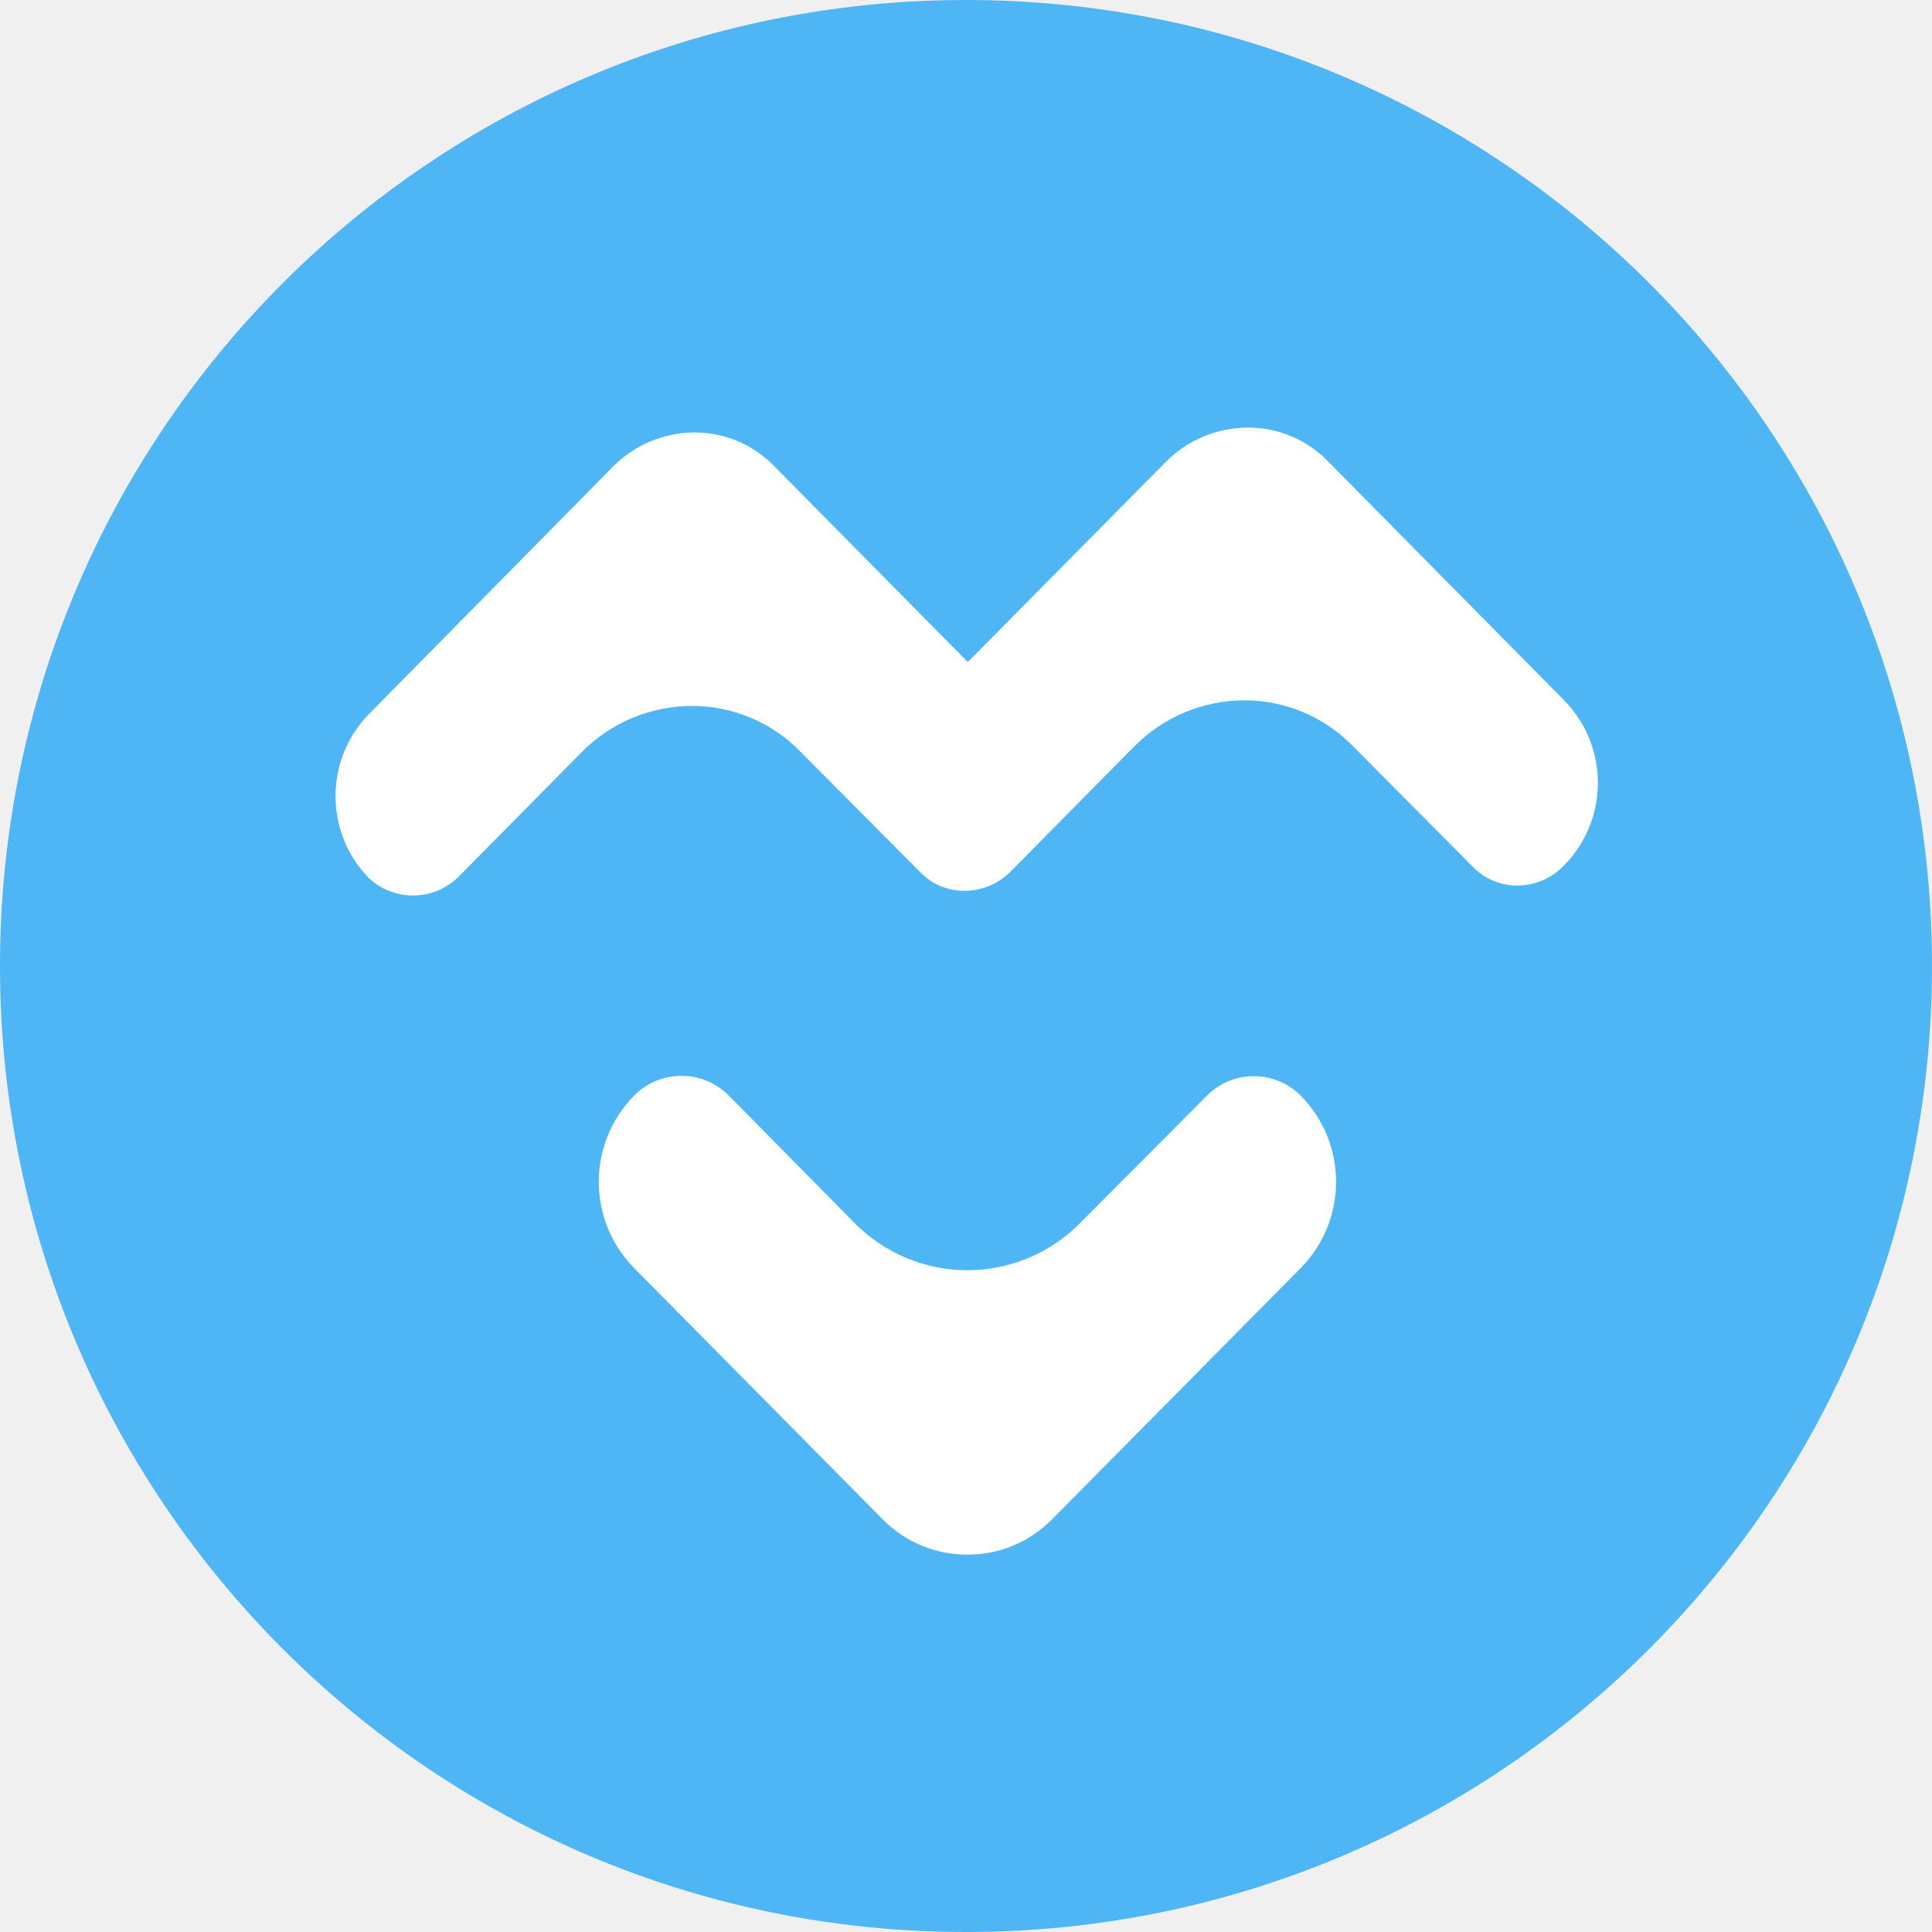
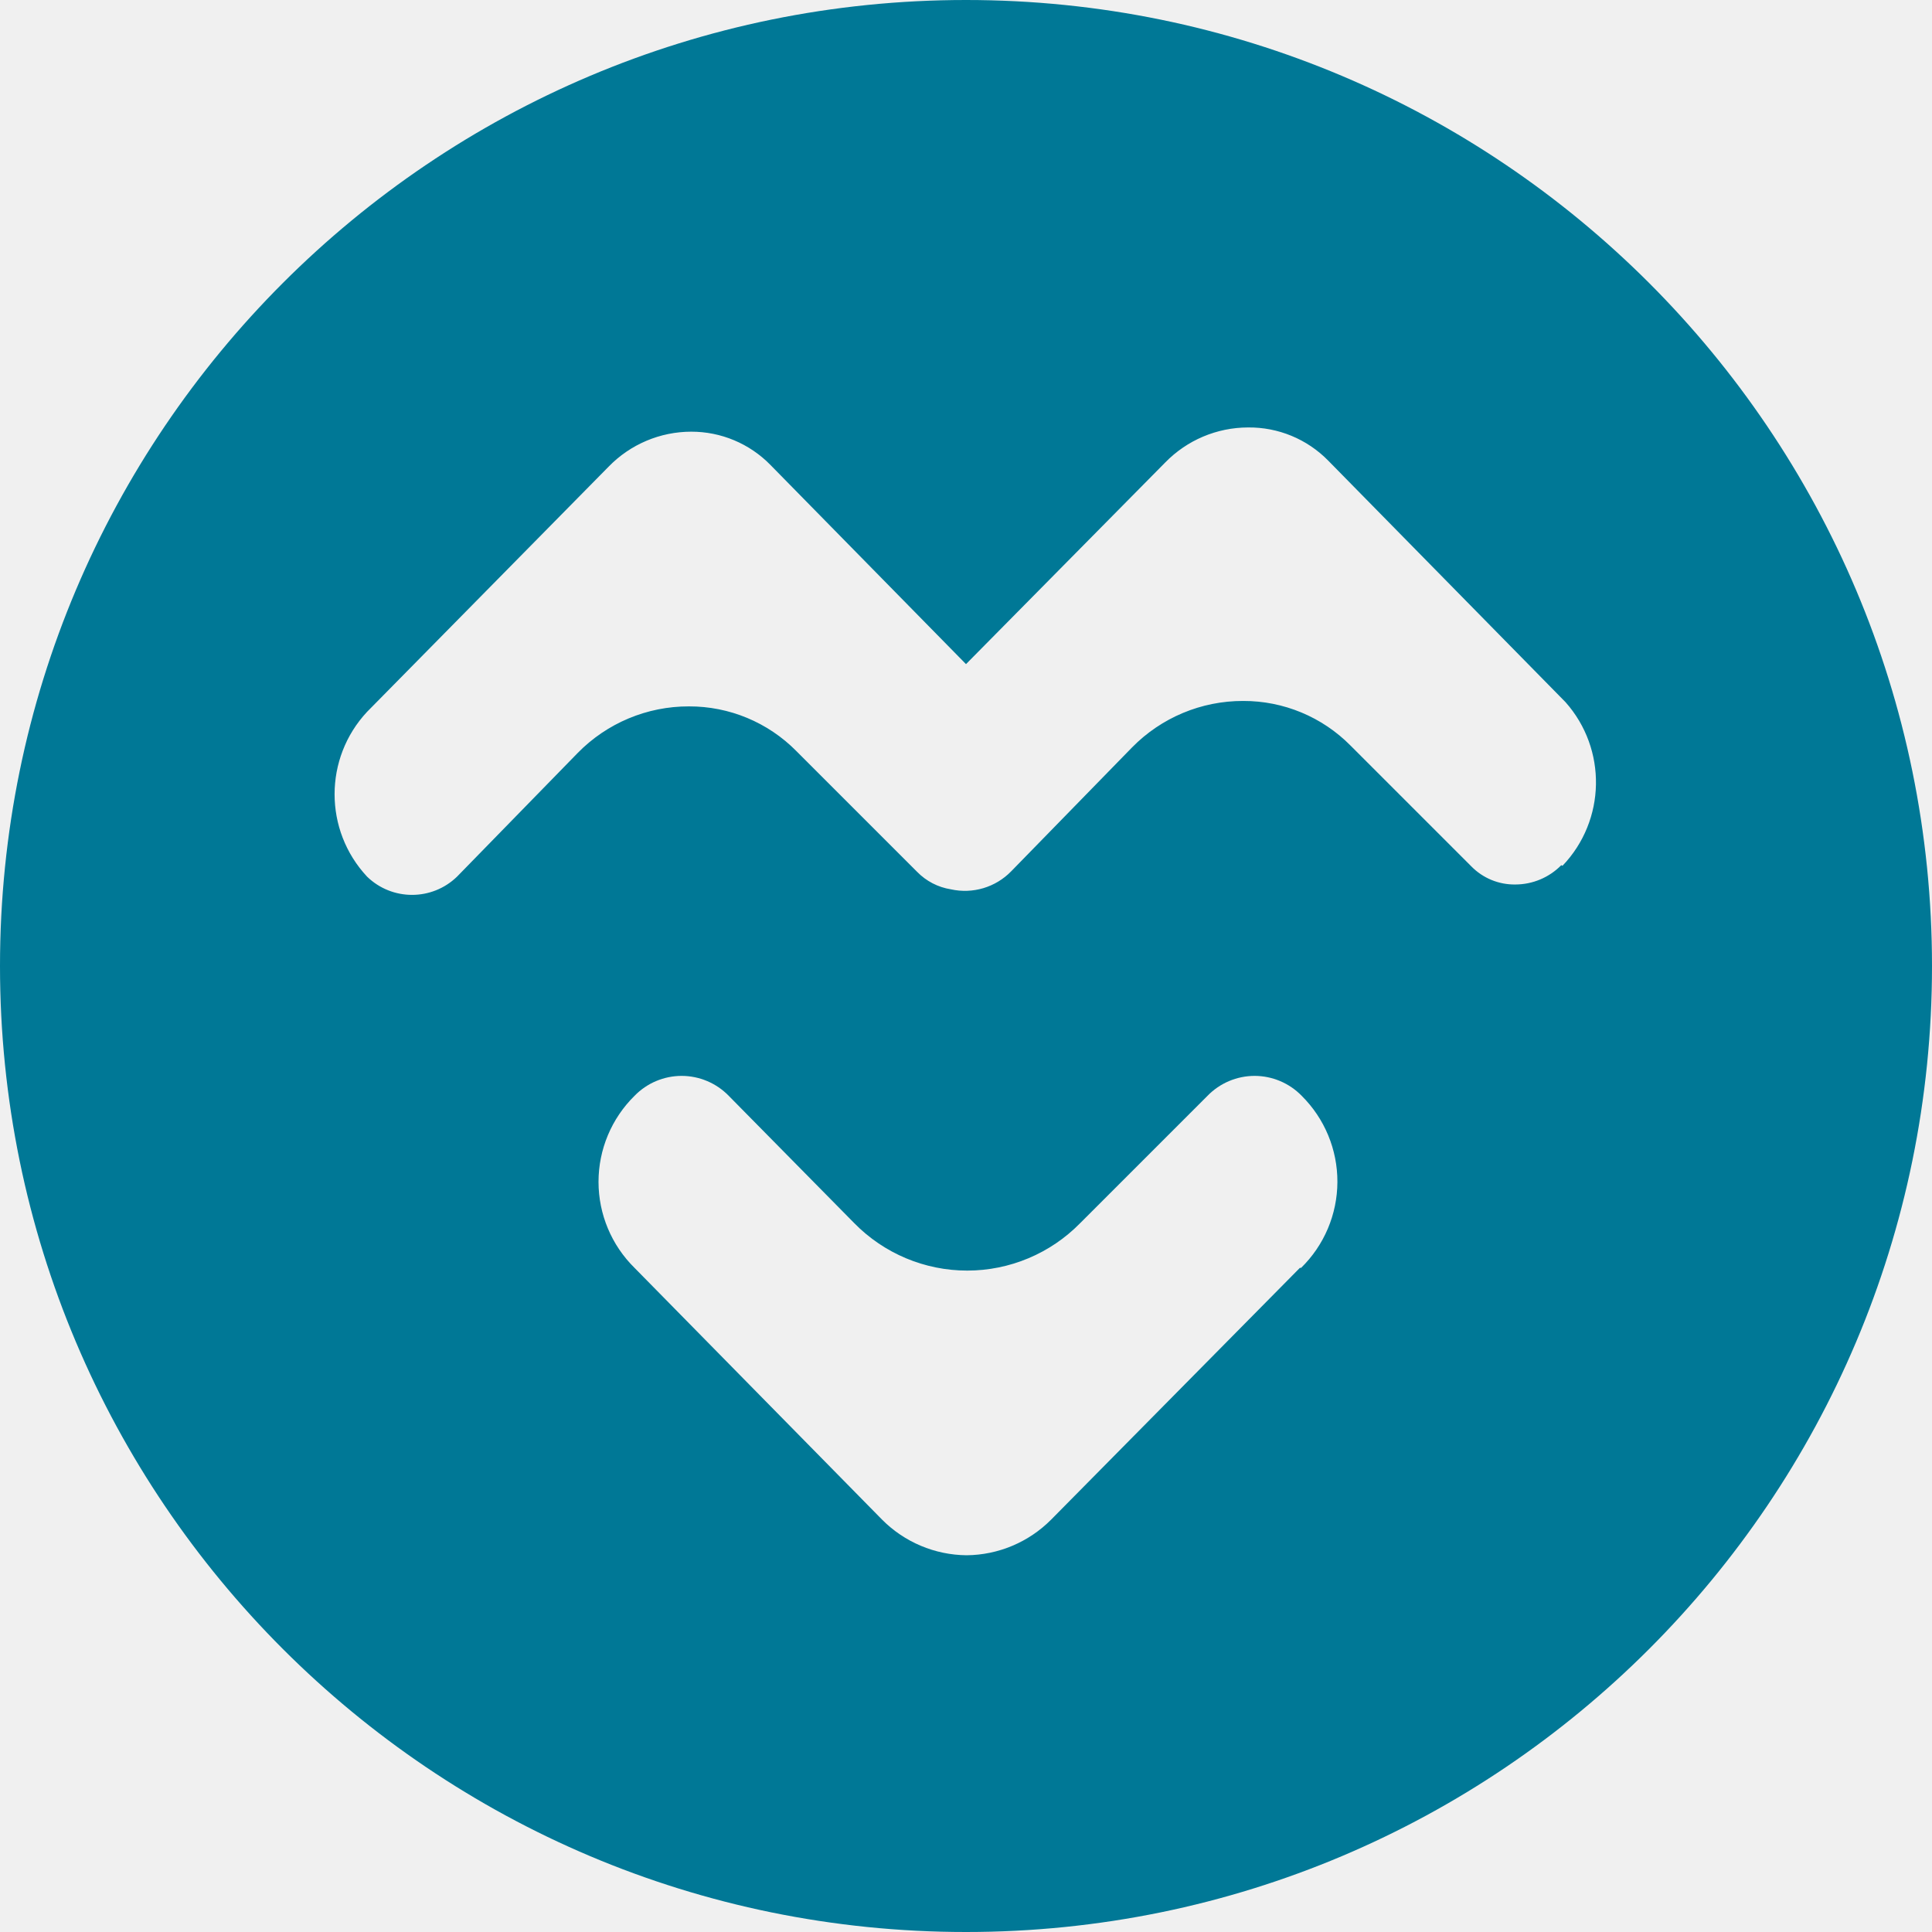
- <svg xmlns="http://www.w3.org/2000/svg" viewBox="0 0 128 128">
-   <g>
-     <circle cx="64" cy="64" r="64" style="fill: #4EB6F5" />
-     <path d="M83.06,71.3h0a4.37,4.37,0,0,0-3.13,1.32L71.59,81a10.49,10.49,0,0,1-15,0L48.3,72.6a4.38,4.38,0,0,0-3.13-1.32h0A4.37,4.37,0,0,0,42,72.6,8.14,8.14,0,0,0,42,84L58.5,100.68A7.83,7.83,0,0,0,64.1,103h0a7.83,7.83,0,0,0,5.61-2.35L86.19,84a8.14,8.14,0,0,0,0-11.4A4.38,4.38,0,0,0,83.06,71.3Z" style="fill: #fff" />
-     <path d="M103.66,46.43,87.94,30.52a7.34,7.34,0,0,0-5.26-2.19,7.66,7.66,0,0,0-5.48,2.31L64.12,43.86l-12.85-13A7.33,7.33,0,0,0,46,28.65,7.66,7.66,0,0,0,40.53,31l-16,16.22a7.79,7.79,0,0,0-.13,10.92,4.29,4.29,0,0,0,6-.07l8.11-8.21a10.29,10.29,0,0,1,7.36-3.09h0a10,10,0,0,1,7.13,3l8,8.05a4,4,0,0,0,2.24,1.15A4.3,4.3,0,0,0,67,57.7l8.11-8.21a10.28,10.28,0,0,1,7.36-3.09,10,10,0,0,1,7.13,3l8,8.05a4.07,4.07,0,0,0,2.92,1.22h0a4.28,4.28,0,0,0,3.06-1.29A7.8,7.8,0,0,0,103.66,46.43Z" style="fill: #fff" />
-   </g>
+ <svg xmlns="http://www.w3.org/2000/svg" viewBox="0 0 32 32">
+   <path d="M16,0A16,16,0,1,0,32,16,16,16,0,0,0,16,0Zm5.53,21-4.12,4.17a2,2,0,0,1-1.4.59h0a2,2,0,0,1-1.4-.59L10.51,21a2,2,0,0,1,0-2.85,1.09,1.09,0,0,1,.78-.33h0a1.09,1.09,0,0,1,.78.33l2.08,2.11a2.62,2.62,0,0,0,3.74,0L20,18.15a1.09,1.09,0,0,1,.78-.33h0a1.09,1.09,0,0,1,.78.33A2,2,0,0,1,21.55,21Zm4.33-6.67a1.07,1.07,0,0,1-.76.32h0a1,1,0,0,1-.73-.3l-2-2a2.49,2.49,0,0,0-1.78-.74,2.57,2.57,0,0,0-1.84.77l-2,2.05a1.07,1.07,0,0,1-1,.3,1,1,0,0,1-.56-.29l-2-2a2.49,2.49,0,0,0-1.78-.74h0a2.57,2.57,0,0,0-1.84.77l-2,2.05a1.07,1.07,0,0,1-1.49,0,2,2,0,0,1,0-2.73l4-4.06a1.91,1.91,0,0,1,1.37-.58,1.83,1.83,0,0,1,1.31.55L16,11,19.3,7.66a1.92,1.92,0,0,1,1.37-.58A1.83,1.83,0,0,1,22,7.63l3.93,4A2,2,0,0,1,25.88,14.34Z" style="fill: #007896" />
</svg>
